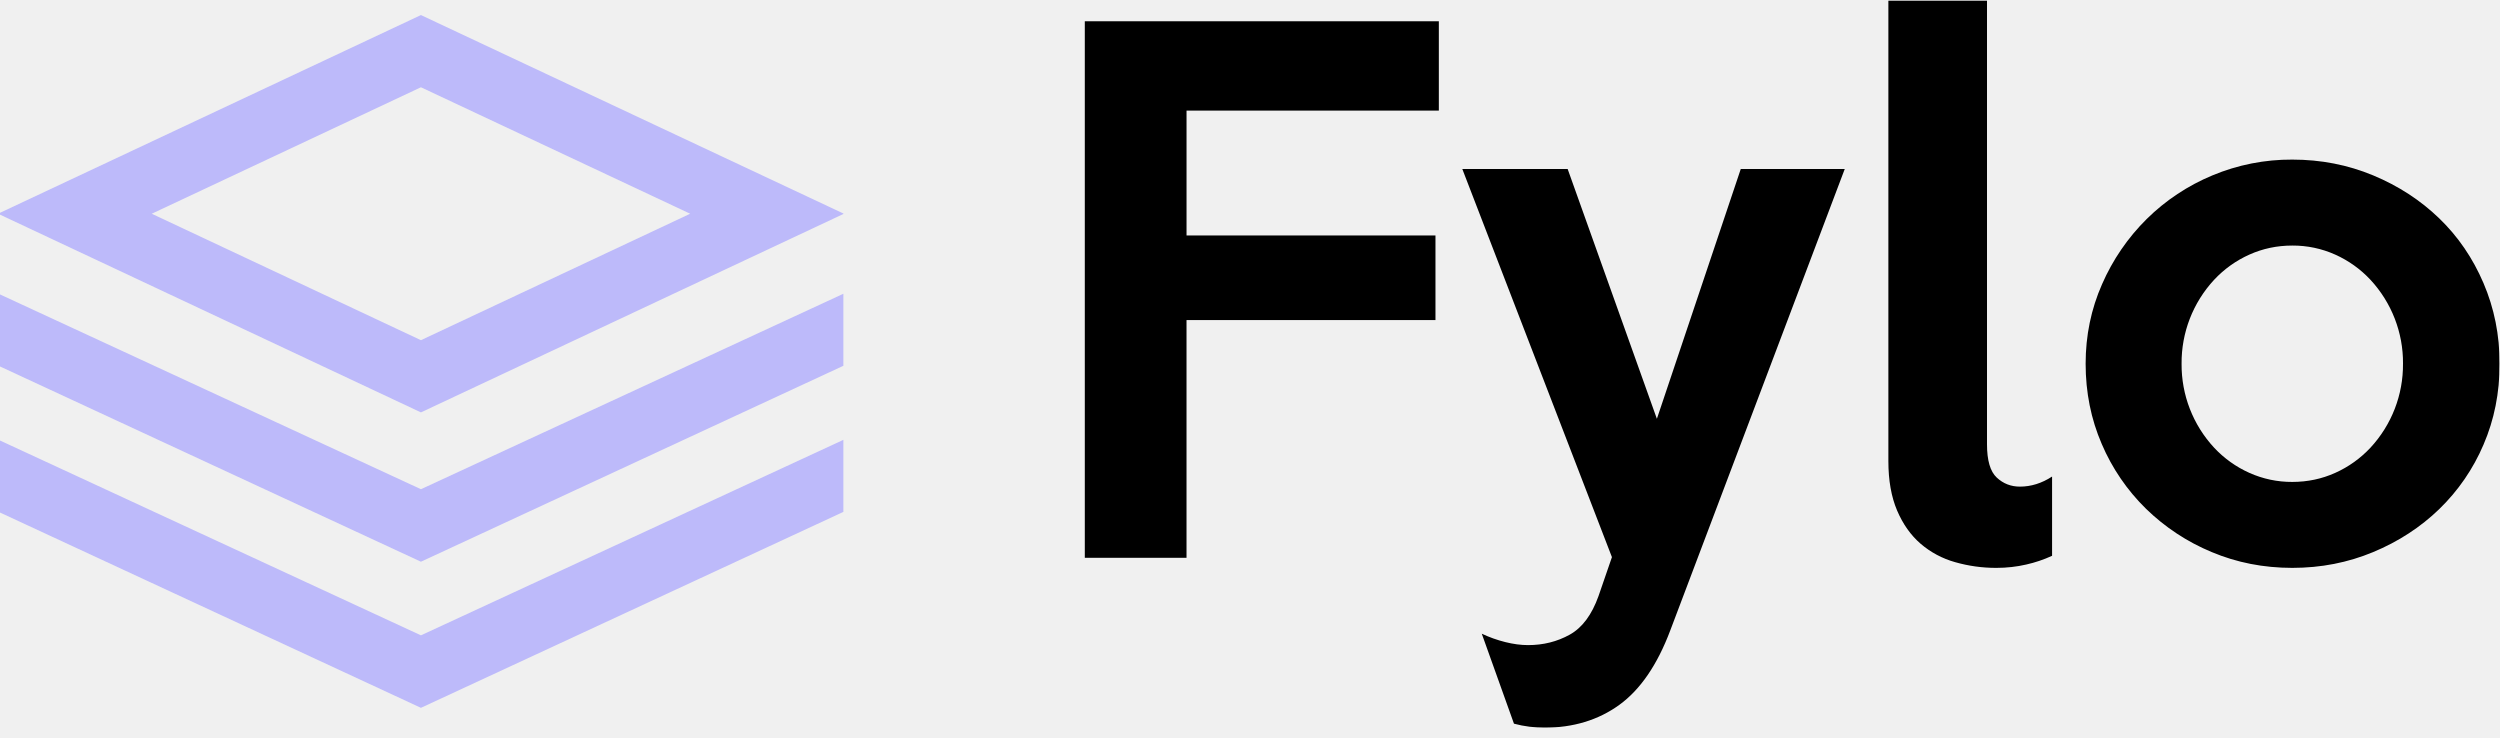
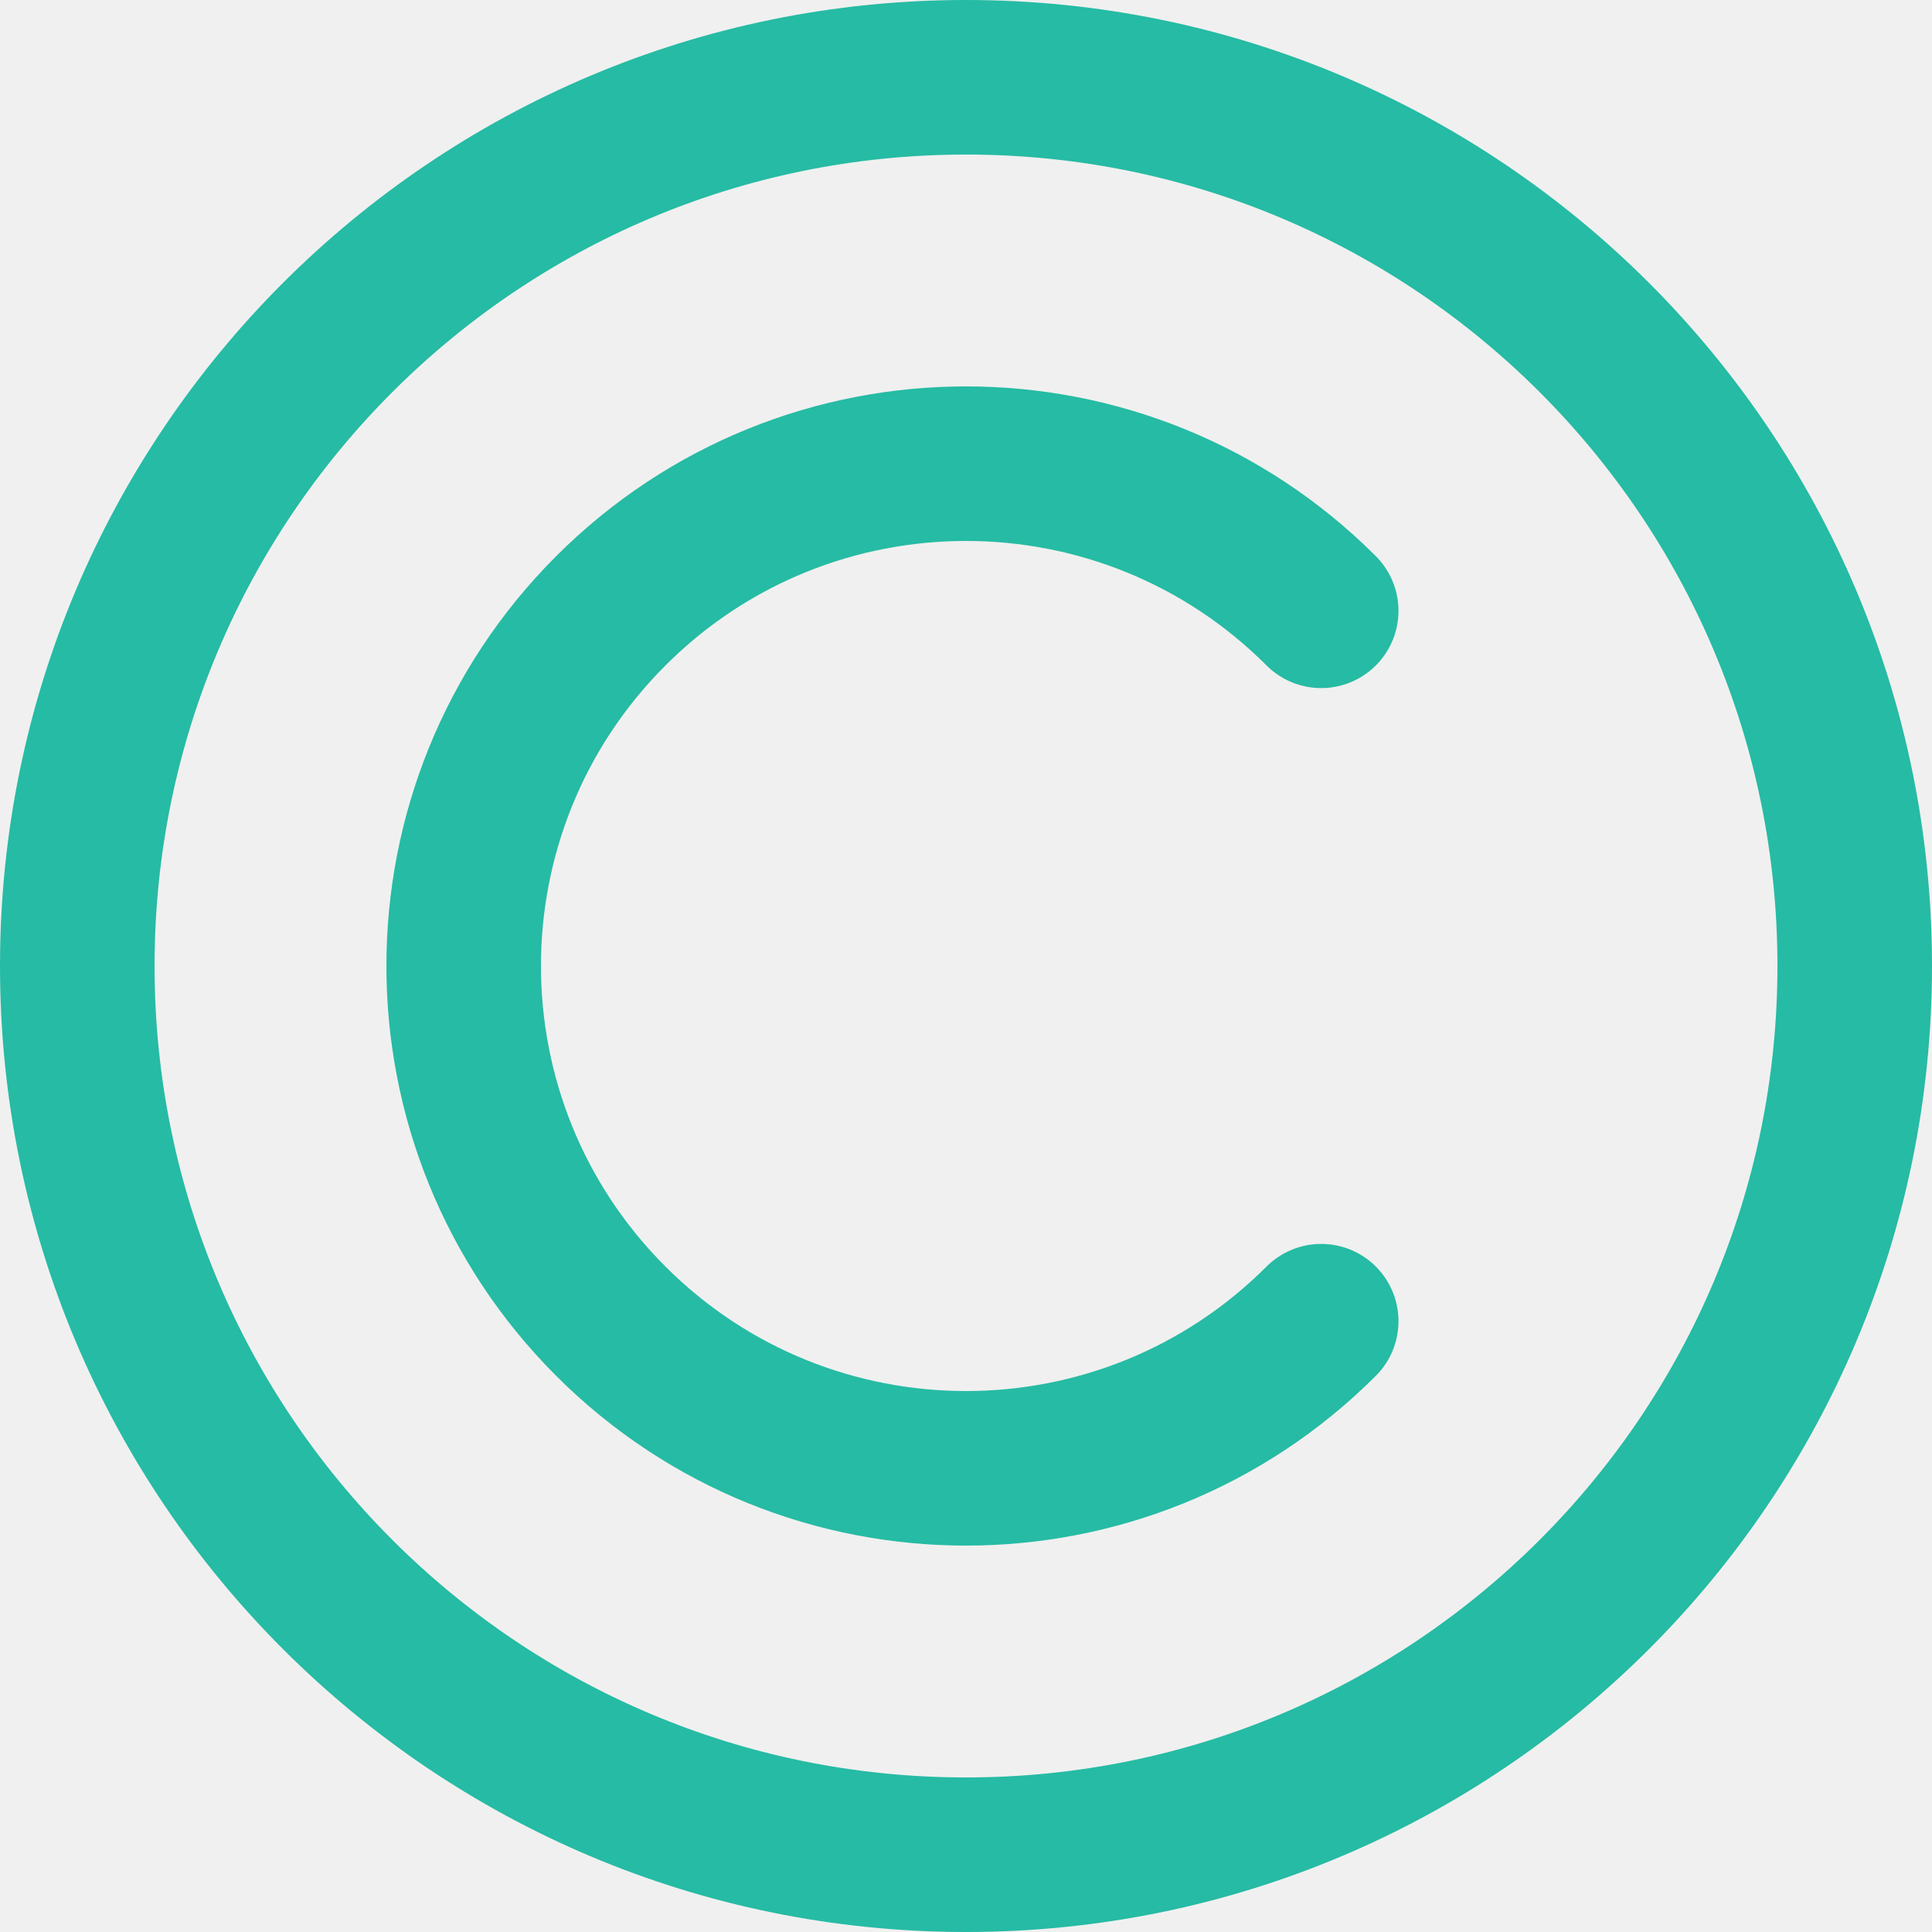
- <svg xmlns="http://www.w3.org/2000/svg" xmlns:xlink="http://www.w3.org/1999/xlink" width="166" height="49">
-   <defs>
-     <path id="a" d="M.014.03h93.96v48.29H.015z" />
-   </defs>
-   <g fill="none" fill-rule="evenodd">
-     <path d="M0 14.13v.123l27.95 13.13L56 14.209v-.033L27.95 1 0 14.13zm10.077.062L27.95 5.795l17.877 8.397-17.877 8.396-17.874-8.396zM27.95 32.483L0 19.55v4.784l27.95 12.964L56 24.289v-4.784L27.95 32.483zm0 9.703L0 29.25v4.783L27.95 47 56 33.99v-4.784l-28.05 12.98z" fill="#BDBAFA" />
-     <g transform="translate(72)">
-       <mask id="b" fill="#fff">
-         <use xlink:href="#a" />
-       </mask>
-       <path d="M87.56 24.152a8.1 8.1 0 0 0-2.161-5.573 7.259 7.259 0 0 0-2.34-1.673 6.864 6.864 0 0 0-2.85-.601c-1.01 0-1.961.2-2.852.601a7.257 7.257 0 0 0-2.34 1.673 8.102 8.102 0 0 0-2.16 5.574 8.102 8.102 0 0 0 2.16 5.573 7.257 7.257 0 0 0 2.34 1.672 6.864 6.864 0 0 0 2.851.602c1.01 0 1.96-.2 2.852-.602a7.259 7.259 0 0 0 2.339-1.672 8.1 8.1 0 0 0 2.16-5.574zm6.415 0c0 1.932-.357 3.723-1.07 5.373a13.098 13.098 0 0 1-2.94 4.28c-1.247 1.205-2.71 2.156-4.388 2.854-1.678.699-3.468 1.048-5.369 1.048-1.9 0-3.683-.349-5.346-1.048a13.863 13.863 0 0 1-4.366-2.876 13.351 13.351 0 0 1-2.94-4.302c-.713-1.65-1.07-3.426-1.07-5.329 0-1.873.364-3.634 1.092-5.284a13.92 13.92 0 0 1 2.962-4.325 13.671 13.671 0 0 1 4.367-2.898 13.552 13.552 0 0 1 5.301-1.048c1.901 0 3.69.35 5.369 1.048 1.678.698 3.14 1.65 4.388 2.854 1.248 1.204 2.228 2.638 2.94 4.302.713 1.665 1.07 3.449 1.07 5.351zM64.258 36.905a8.6 8.6 0 0 1-1.715.58c-.638.148-1.3.222-1.982.222a9.84 9.84 0 0 1-2.74-.379 6.003 6.003 0 0 1-2.295-1.226c-.653-.565-1.173-1.3-1.56-2.207-.385-.907-.578-2-.578-3.277V.029h6.549v29.474c0 1.07.215 1.806.646 2.207.43.401.943.602 1.537.602.742 0 1.455-.223 2.138-.669v5.262zM50.492 11.22L38.908 41.854c-.861 2.289-1.99 3.939-3.386 4.95-1.396 1.01-3.06 1.515-4.99 1.515-.297 0-.623-.022-.98-.066a7.352 7.352 0 0 1-1.025-.201l-2.138-5.975a8.486 8.486 0 0 0 1.56.557c.534.134 1.039.201 1.514.201 1.01 0 1.93-.23 2.762-.691.832-.46 1.47-1.315 1.916-2.564l.891-2.586-9.935-25.773h6.995l5.925 16.588 5.57-16.588h6.905zM23.538 7.342H6.786v8.294h16.529v5.618H6.785v15.784H.015V1.412h23.524v5.93z" fill="#000" mask="url(#b)" />
-     </g>
+ <svg xmlns="http://www.w3.org/2000/svg" width="125" height="125">
+   <g stroke="#26BBA4" stroke-width="10" fill="none" fill-rule="evenodd">
+     <circle cx="62.5" cy="62.5" r="57.5" />
+     <path d="M85.481 85.481c-12.692 12.692-33.27 12.692-45.962 0s-12.692-33.27 0-45.962 33.27-12.692 45.962 0" stroke-linecap="round" />
  </g>
</svg>
